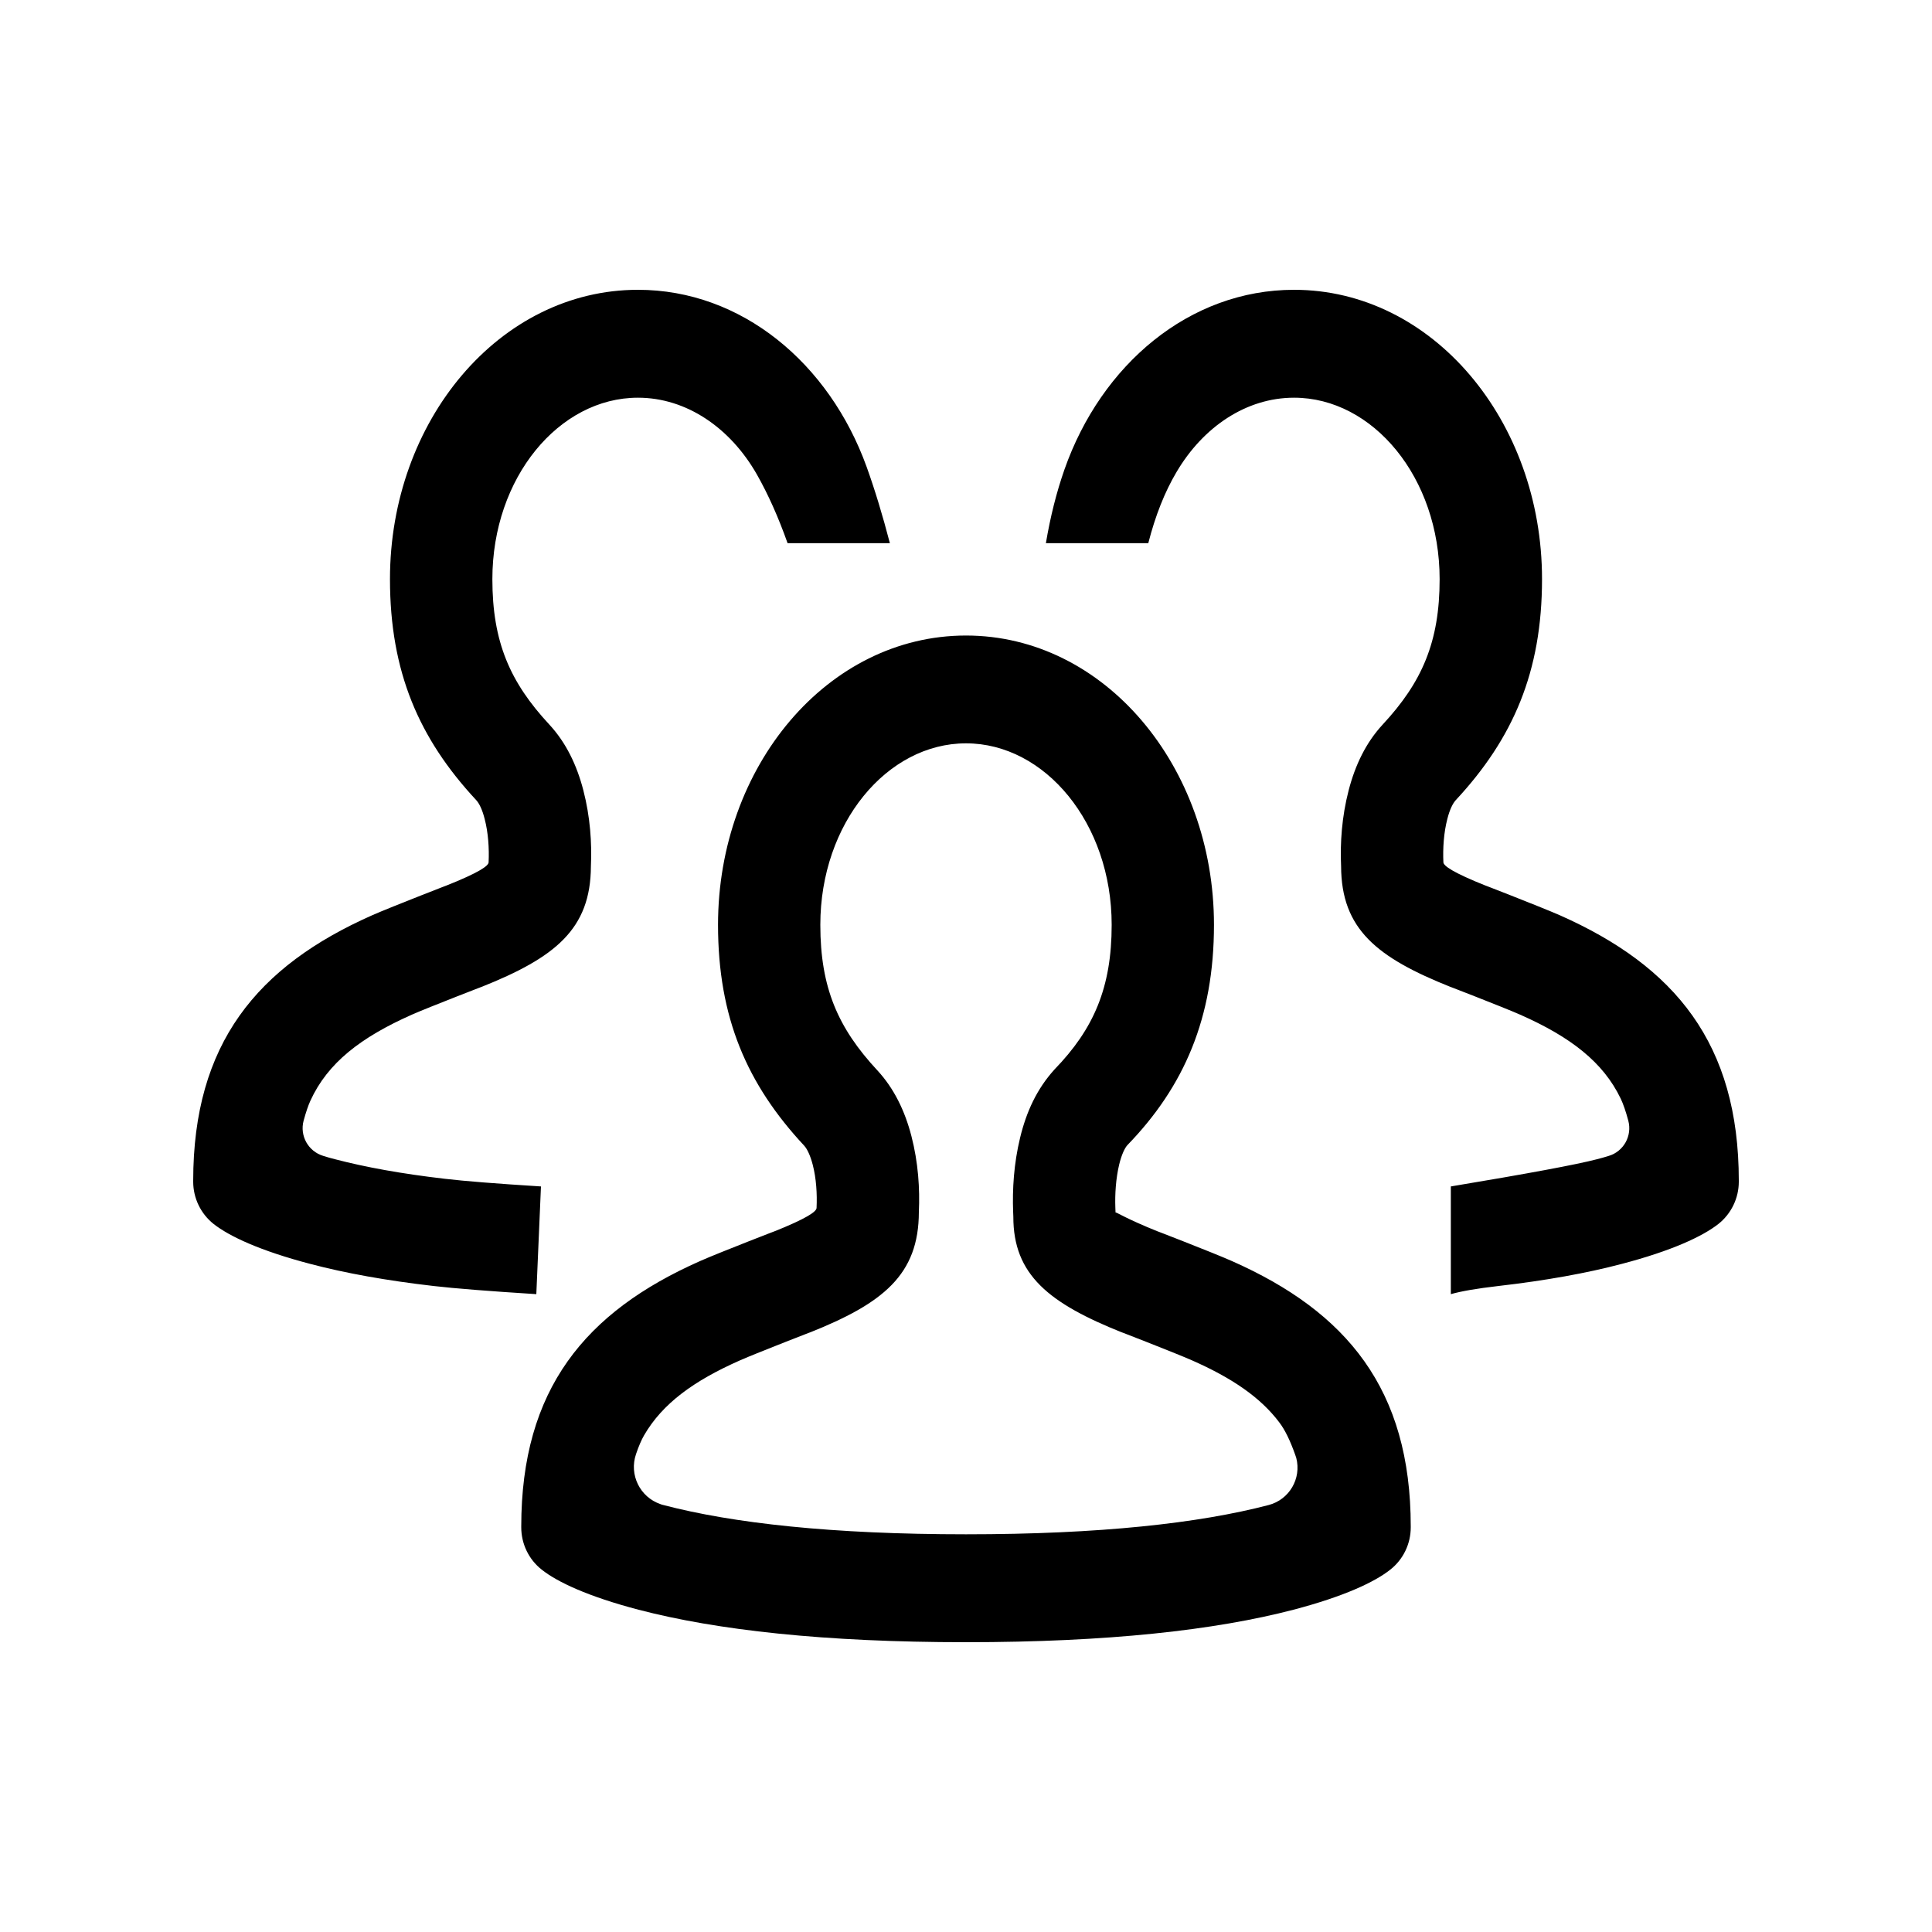
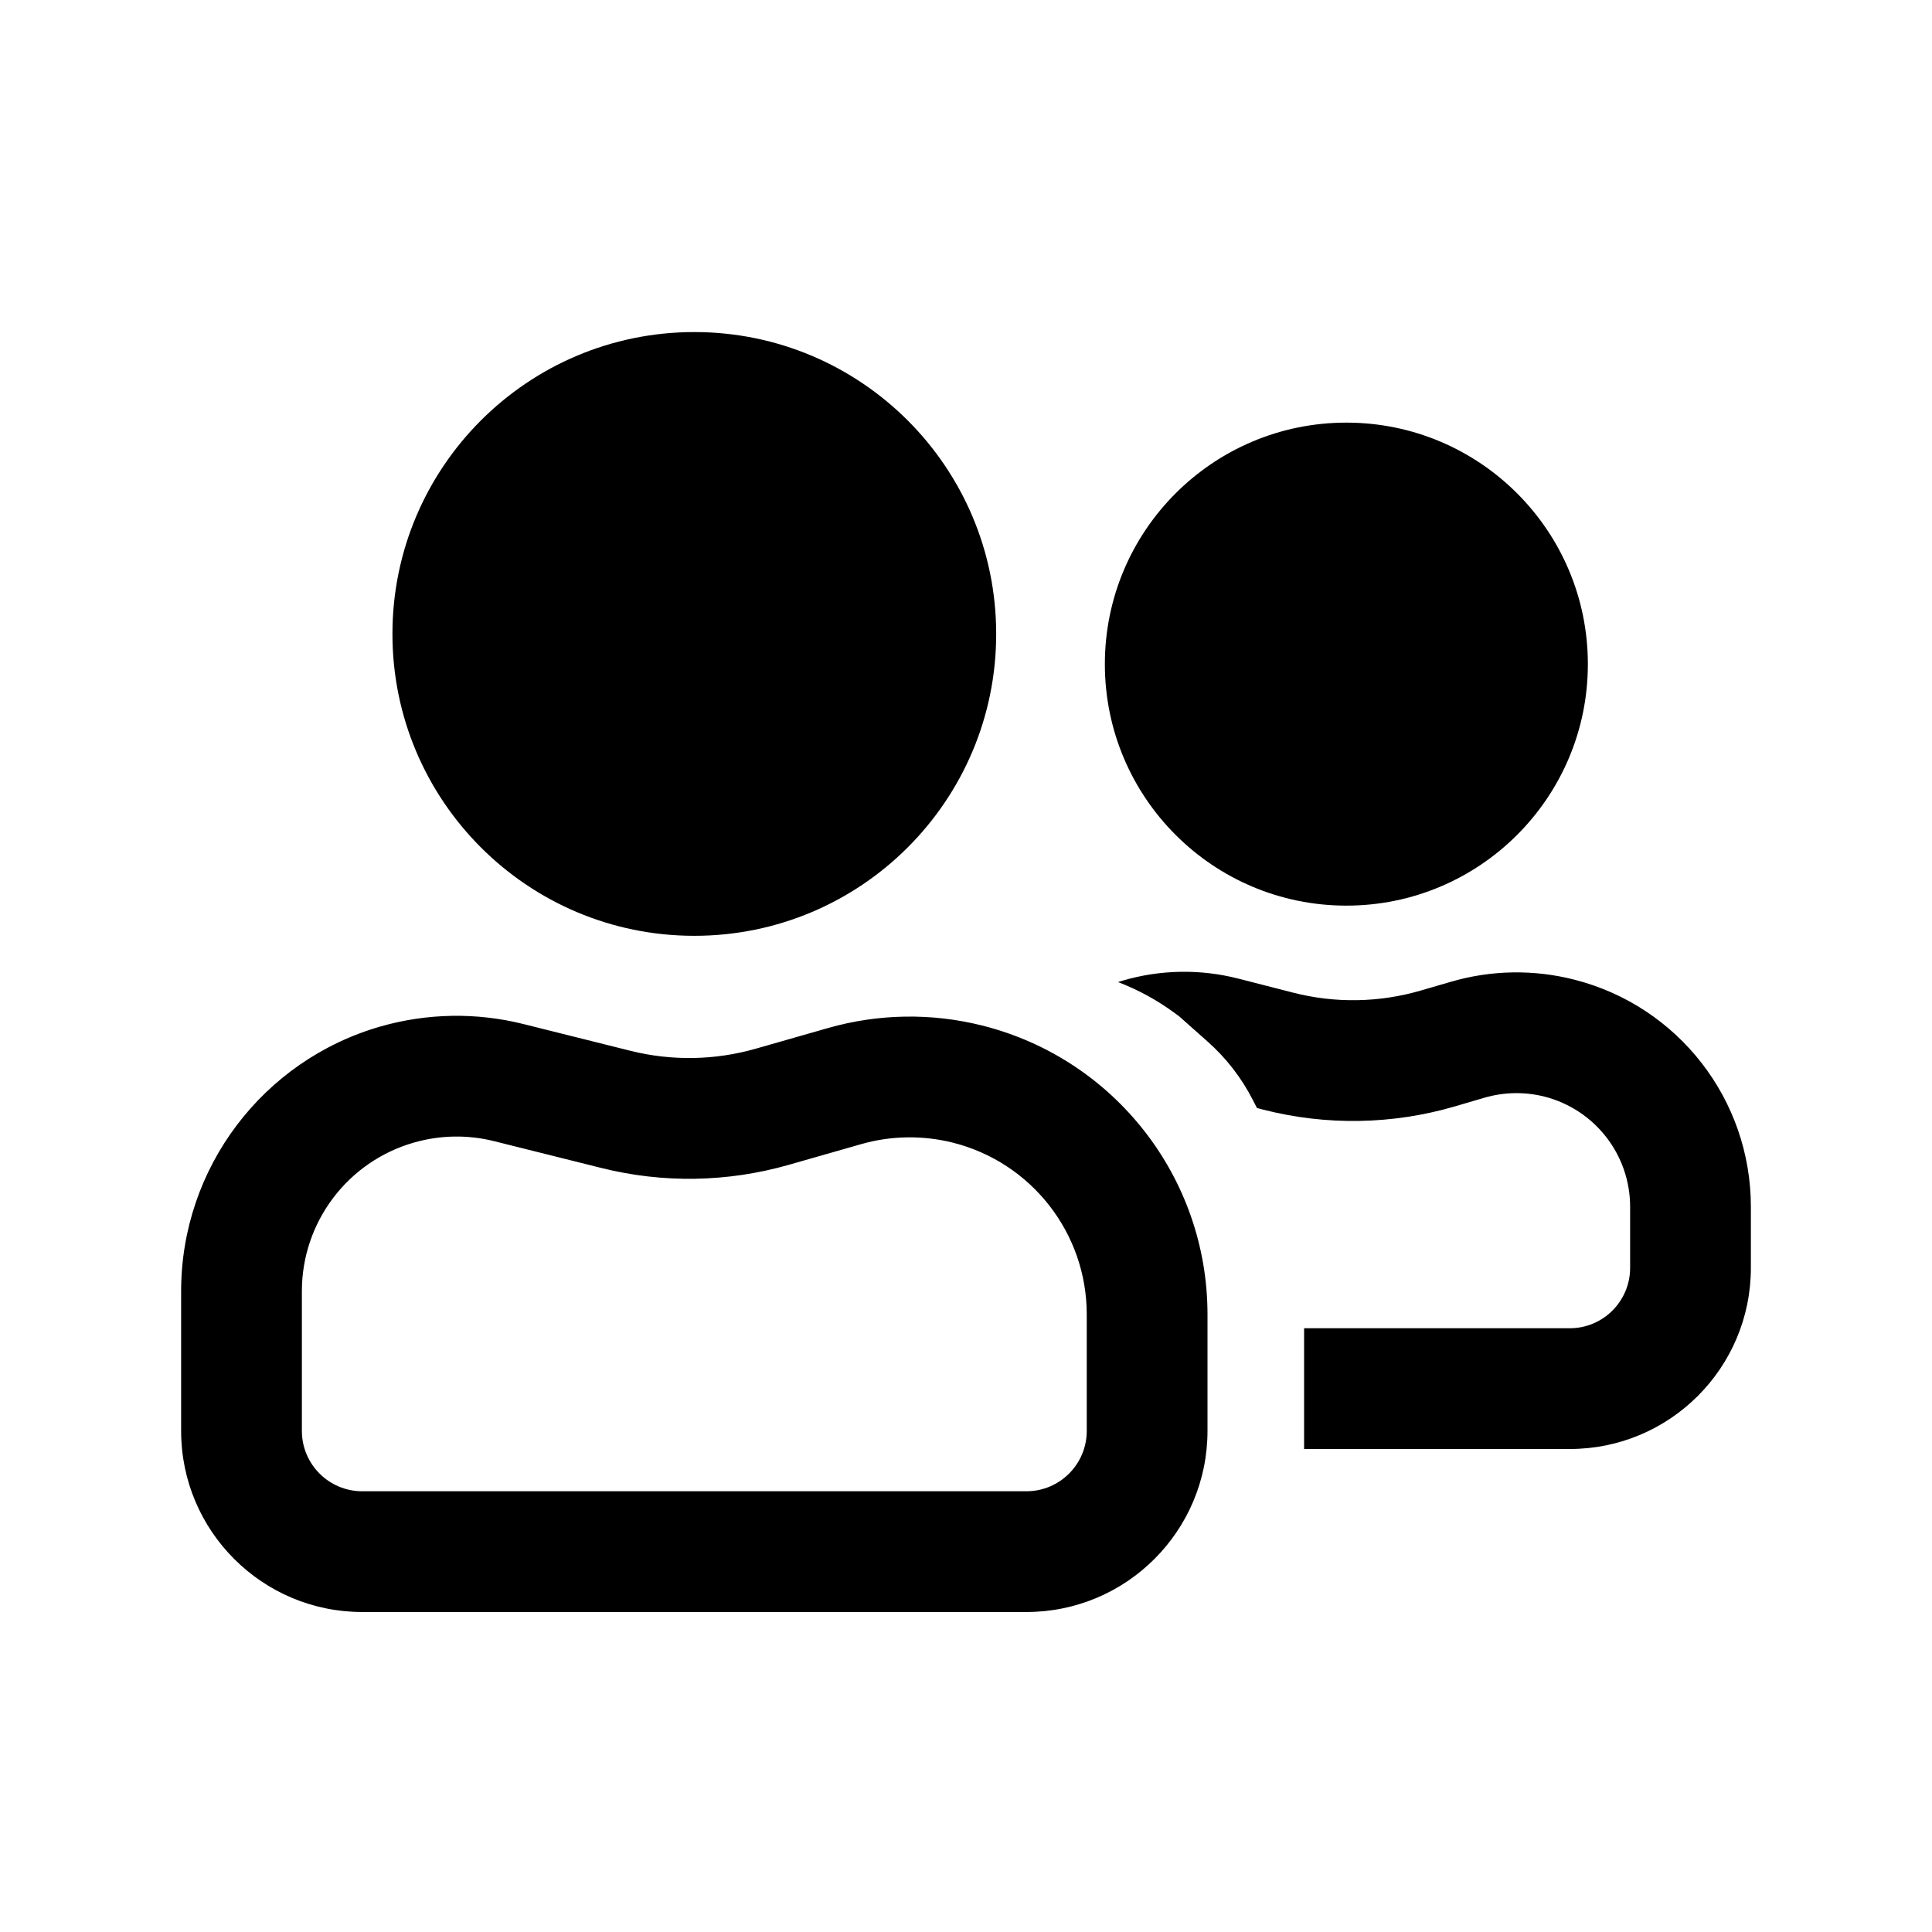
- <svg xmlns="http://www.w3.org/2000/svg" viewBox="0 0 20 20">
-   <path d="M6.867,15.58 C7.585,15.768 8.613,15.883 10,15.883 C11.387,15.883 12.415,15.768 13.133,15.58 C13.133,15.58 13.133,15.58 13.133,15.58 L13.133,15.58 C13.347,15.524 13.474,15.306 13.419,15.093 C13.416,15.082 13.412,15.071 13.408,15.06 C13.356,14.913 13.302,14.802 13.245,14.727 C13.048,14.464 12.751,14.264 12.341,14.083 C12.175,14.009 11.494,13.745 11.624,13.797 C10.858,13.492 10.489,13.197 10.49,12.595 C10.489,12.58 10.489,12.58 10.488,12.545 C10.479,12.312 10.495,12.046 10.56,11.778 C10.625,11.509 10.733,11.273 10.916,11.071 C11.322,10.652 11.508,10.224 11.508,9.574 C11.508,8.522 10.817,7.695 10,7.695 C9.183,7.695 8.492,8.522 8.492,9.574 C8.492,10.223 8.674,10.641 9.082,11.08 C9.254,11.266 9.367,11.498 9.435,11.761 C9.506,12.035 9.523,12.307 9.512,12.546 C9.511,13.197 9.142,13.492 8.376,13.797 C8.506,13.745 7.825,14.009 7.659,14.083 C7.182,14.294 6.858,14.529 6.667,14.859 C6.639,14.908 6.611,14.973 6.584,15.053 L6.584,15.053 C6.511,15.266 6.624,15.498 6.838,15.571 C6.847,15.575 6.857,15.578 6.867,15.58 C6.867,15.58 6.867,15.58 6.867,15.58 Z M8.413,12.056 C8.388,11.961 8.356,11.894 8.325,11.86 C7.733,11.225 7.433,10.534 7.433,9.574 C7.433,7.934 8.566,6.579 10,6.579 C11.434,6.579 12.567,7.934 12.567,9.574 C12.567,10.537 12.258,11.248 11.671,11.854 C11.642,11.886 11.61,11.955 11.586,12.054 C11.551,12.199 11.541,12.365 11.546,12.499 C11.547,12.514 11.547,12.514 11.548,12.553 C11.548,12.54 11.632,12.606 11.998,12.753 C11.845,12.692 12.559,12.968 12.752,13.054 C13.943,13.581 14.604,14.382 14.604,15.802 L14.604,15.811 C14.604,15.982 14.526,16.144 14.392,16.249 C14.231,16.377 13.912,16.527 13.389,16.664 C12.581,16.875 11.468,17 10,17 C8.532,17 7.419,16.875 6.611,16.664 C6.088,16.527 5.769,16.377 5.608,16.249 L5.608,16.249 C5.474,16.144 5.396,15.982 5.396,15.811 L5.396,15.802 C5.396,14.382 6.057,13.581 7.248,13.054 C7.441,12.968 8.155,12.692 8.002,12.753 C8.363,12.609 8.449,12.542 8.453,12.506 C8.46,12.361 8.45,12.197 8.413,12.056 Z M3.471,12.001 C3.781,12.082 4.157,12.151 4.607,12.203 C4.809,12.227 5.14,12.253 5.6,12.282 L5.552,13.397 C5.062,13.366 4.709,13.338 4.492,13.313 C3.996,13.256 3.573,13.179 3.216,13.085 C2.692,12.948 2.374,12.798 2.212,12.671 L2.212,12.671 C2.078,12.565 2,12.403 2,12.233 L2,12.223 C2,10.803 2.661,10.003 3.852,9.475 C4.044,9.39 4.756,9.114 4.607,9.173 C4.968,9.03 5.054,8.963 5.058,8.928 C5.065,8.782 5.054,8.618 5.017,8.477 C4.993,8.382 4.961,8.316 4.929,8.282 C4.338,7.646 4.037,6.956 4.037,5.995 C4.037,4.356 5.171,3 6.604,3 C7.678,3 8.584,3.761 8.971,4.832 C9.057,5.071 9.137,5.335 9.212,5.623 L8.153,5.623 C8.057,5.352 7.951,5.116 7.836,4.913 C7.56,4.428 7.106,4.117 6.604,4.117 C5.788,4.117 5.097,4.943 5.097,5.995 C5.097,6.645 5.279,7.062 5.687,7.501 C5.859,7.687 5.971,7.919 6.039,8.182 C6.11,8.456 6.128,8.728 6.117,8.967 C6.115,9.619 5.746,9.913 4.981,10.218 C5.11,10.167 4.429,10.43 4.263,10.504 C3.734,10.739 3.392,11.003 3.213,11.395 C3.19,11.445 3.167,11.514 3.143,11.601 L3.143,11.601 C3.101,11.758 3.191,11.919 3.347,11.966 C3.392,11.98 3.433,11.992 3.471,12.001 Z M16.529,12.001 C16.566,11.992 16.608,11.98 16.653,11.966 L16.653,11.966 C16.808,11.92 16.898,11.758 16.856,11.601 C16.83,11.504 16.804,11.429 16.778,11.374 C16.596,10.994 16.257,10.734 15.737,10.504 C15.571,10.43 14.89,10.167 15.019,10.218 C14.254,9.913 13.885,9.619 13.883,8.967 C13.872,8.728 13.89,8.456 13.961,8.182 C14.029,7.919 14.141,7.687 14.313,7.501 C14.721,7.062 14.903,6.645 14.903,5.995 C14.903,4.943 14.212,4.117 13.396,4.117 C12.903,4.117 12.456,4.417 12.179,4.887 C12.057,5.093 11.96,5.338 11.887,5.623 L10.827,5.623 C10.873,5.349 10.937,5.095 11.019,4.861 C11.4,3.775 12.312,3 13.396,3 C14.829,3 15.963,4.356 15.963,5.995 C15.963,6.956 15.662,7.646 15.071,8.282 C15.039,8.316 15.007,8.382 14.983,8.477 C14.946,8.618 14.935,8.782 14.942,8.928 C14.946,8.963 15.032,9.03 15.394,9.174 C15.241,9.113 15.955,9.39 16.148,9.475 C17.339,10.003 18,10.803 18,12.223 L18,12.233 C18,12.403 17.922,12.565 17.788,12.671 C17.626,12.798 17.308,12.948 16.784,13.085 C16.427,13.179 16.004,13.256 15.508,13.313 C15.291,13.338 15.128,13.366 15.019,13.397 L15.019,12.282 C15.819,12.149 16.322,12.055 16.529,12.001 Z" />
+ <svg xmlns="http://www.w3.org/2000/svg" viewBox="0 0 32 32">
+   <path d="M11.5 13.5C13.157 13.5 14.5 12.157 14.5 10.5C14.5 8.843 13.157 7.5 11.5 7.5C9.843 7.5 8.5 8.843 8.5 10.5C8.5 12.157 9.843 13.5 11.5 13.5ZM11.5 15.5C14.261 15.5 16.5 13.261 16.5 10.5C16.5 7.739 14.261 5.5 11.5 5.5C8.739 5.5 6.5 7.739 6.5 10.5C6.5 13.261 8.739 15.5 11.5 15.5ZM26 24H21.6V22H26C26.552 22 27 21.552 27 21V19.988C27 19.128 26.417 18.378 25.584 18.164C25.257 18.081 24.913 18.087 24.589 18.181L24.095 18.326C23.062 18.628 21.968 18.646 20.926 18.38L20.819 18.352L20.755 18.227C20.567 17.857 20.311 17.525 20 17.25L19.53 16.833L19.459 16.781C19.168 16.566 18.851 16.394 18.518 16.266C18.545 16.257 18.572 16.249 18.599 16.241C19.221 16.059 19.88 16.048 20.508 16.208L21.421 16.442C22.116 16.62 22.846 16.607 23.534 16.406L24.029 16.262C24.697 16.066 25.405 16.054 26.079 16.227C27.798 16.666 29 18.214 29 19.988V21C29 22.657 27.657 24 26 24ZM16 21L16 21.005V19.703L16 19.709V21ZM8.668 16.961C7.891 16.767 7.078 16.781 6.308 17C4.35 17.56 3 19.35 3 21.386V23.7C3 25.357 4.343 26.7 6 26.7H17C18.657 26.7 20 25.357 20 23.7V21.77C20 19.507 18.46 17.534 16.264 16.985C15.425 16.775 14.545 16.79 13.713 17.028L12.513 17.371C11.838 17.563 11.124 17.575 10.444 17.405L8.668 16.961ZM6.858 18.924C7.29 18.8 7.747 18.792 8.183 18.901L9.959 19.345C10.98 19.601 12.05 19.583 13.062 19.294L14.262 18.951C14.757 18.809 15.28 18.801 15.779 18.925C17.084 19.252 18 20.425 18 21.77V23.7C18 24.252 17.552 24.7 17 24.7H6C5.448 24.7 5 24.252 5 23.7V21.386C5 20.243 5.758 19.238 6.858 18.924ZM24.3 11C24.3 12.105 23.405 13 22.3 13C21.195 13 20.3 12.105 20.3 11C20.3 9.895 21.195 9 22.3 9C23.405 9 24.3 9.895 24.3 11ZM26.3 11C26.3 13.209 24.509 15 22.3 15C20.091 15 18.3 13.209 18.3 11C18.3 8.791 20.091 7 22.3 7C24.509 7 26.3 8.791 26.3 11Z" />
</svg>
